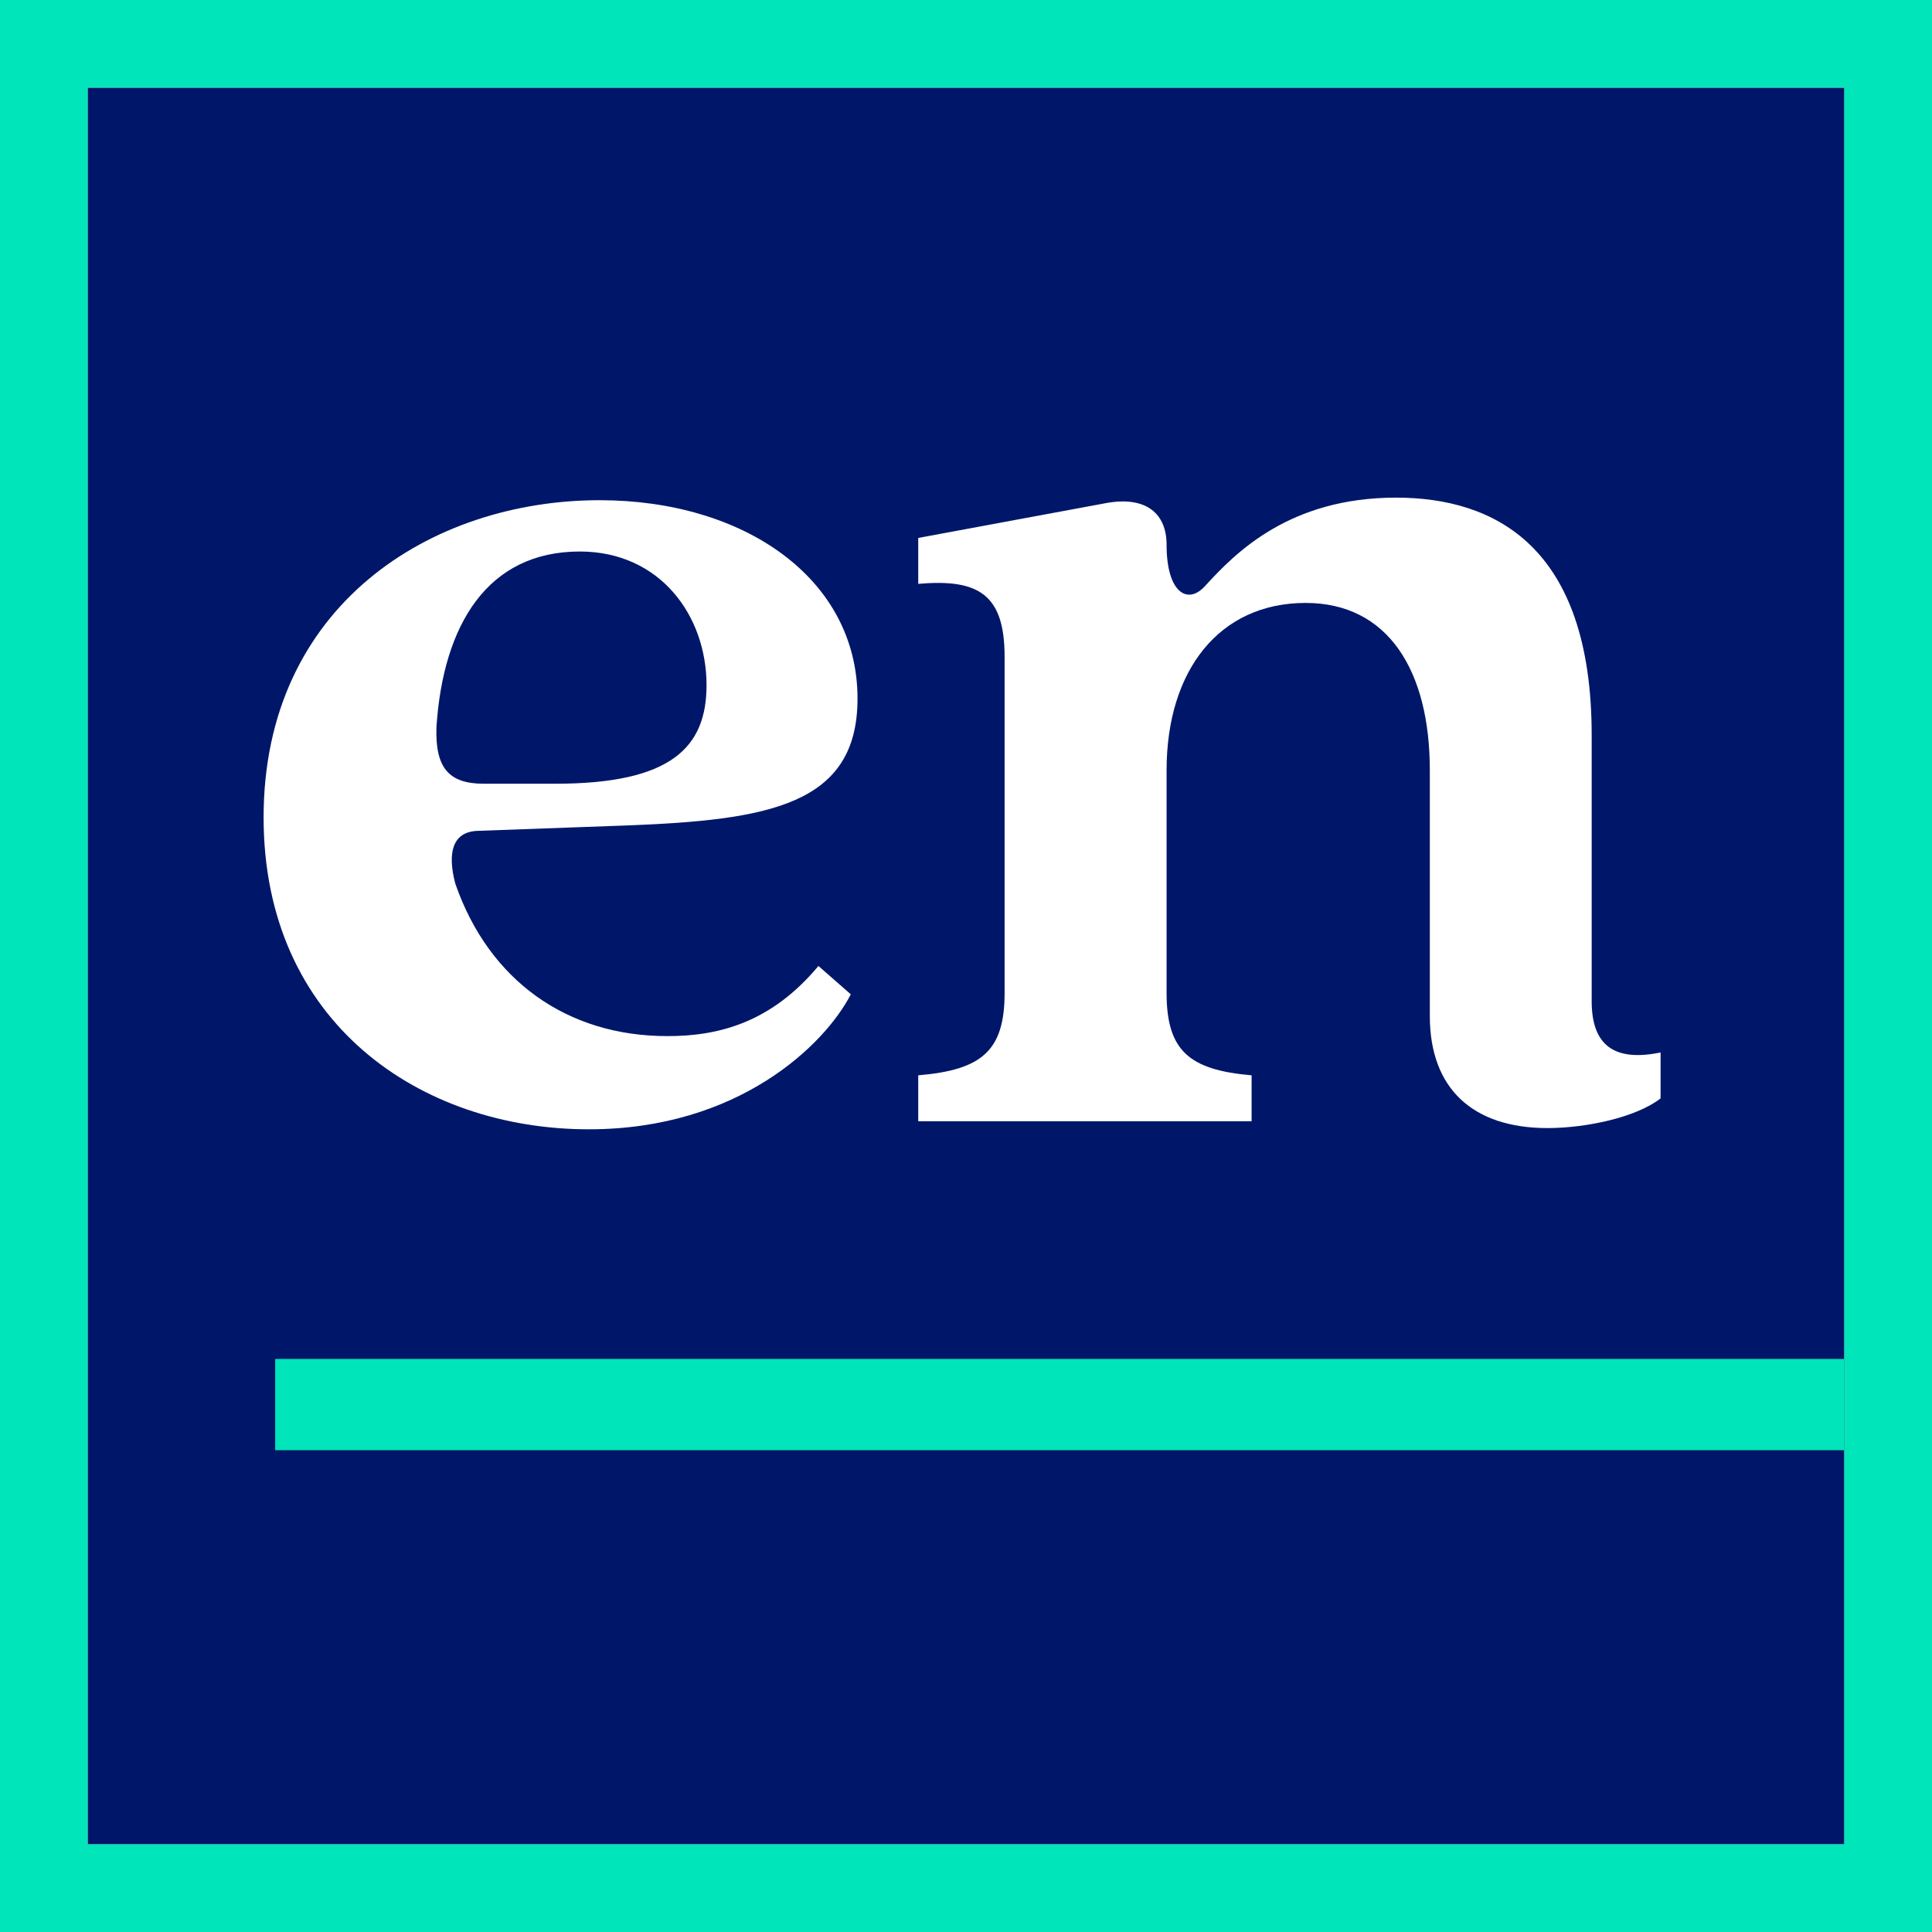
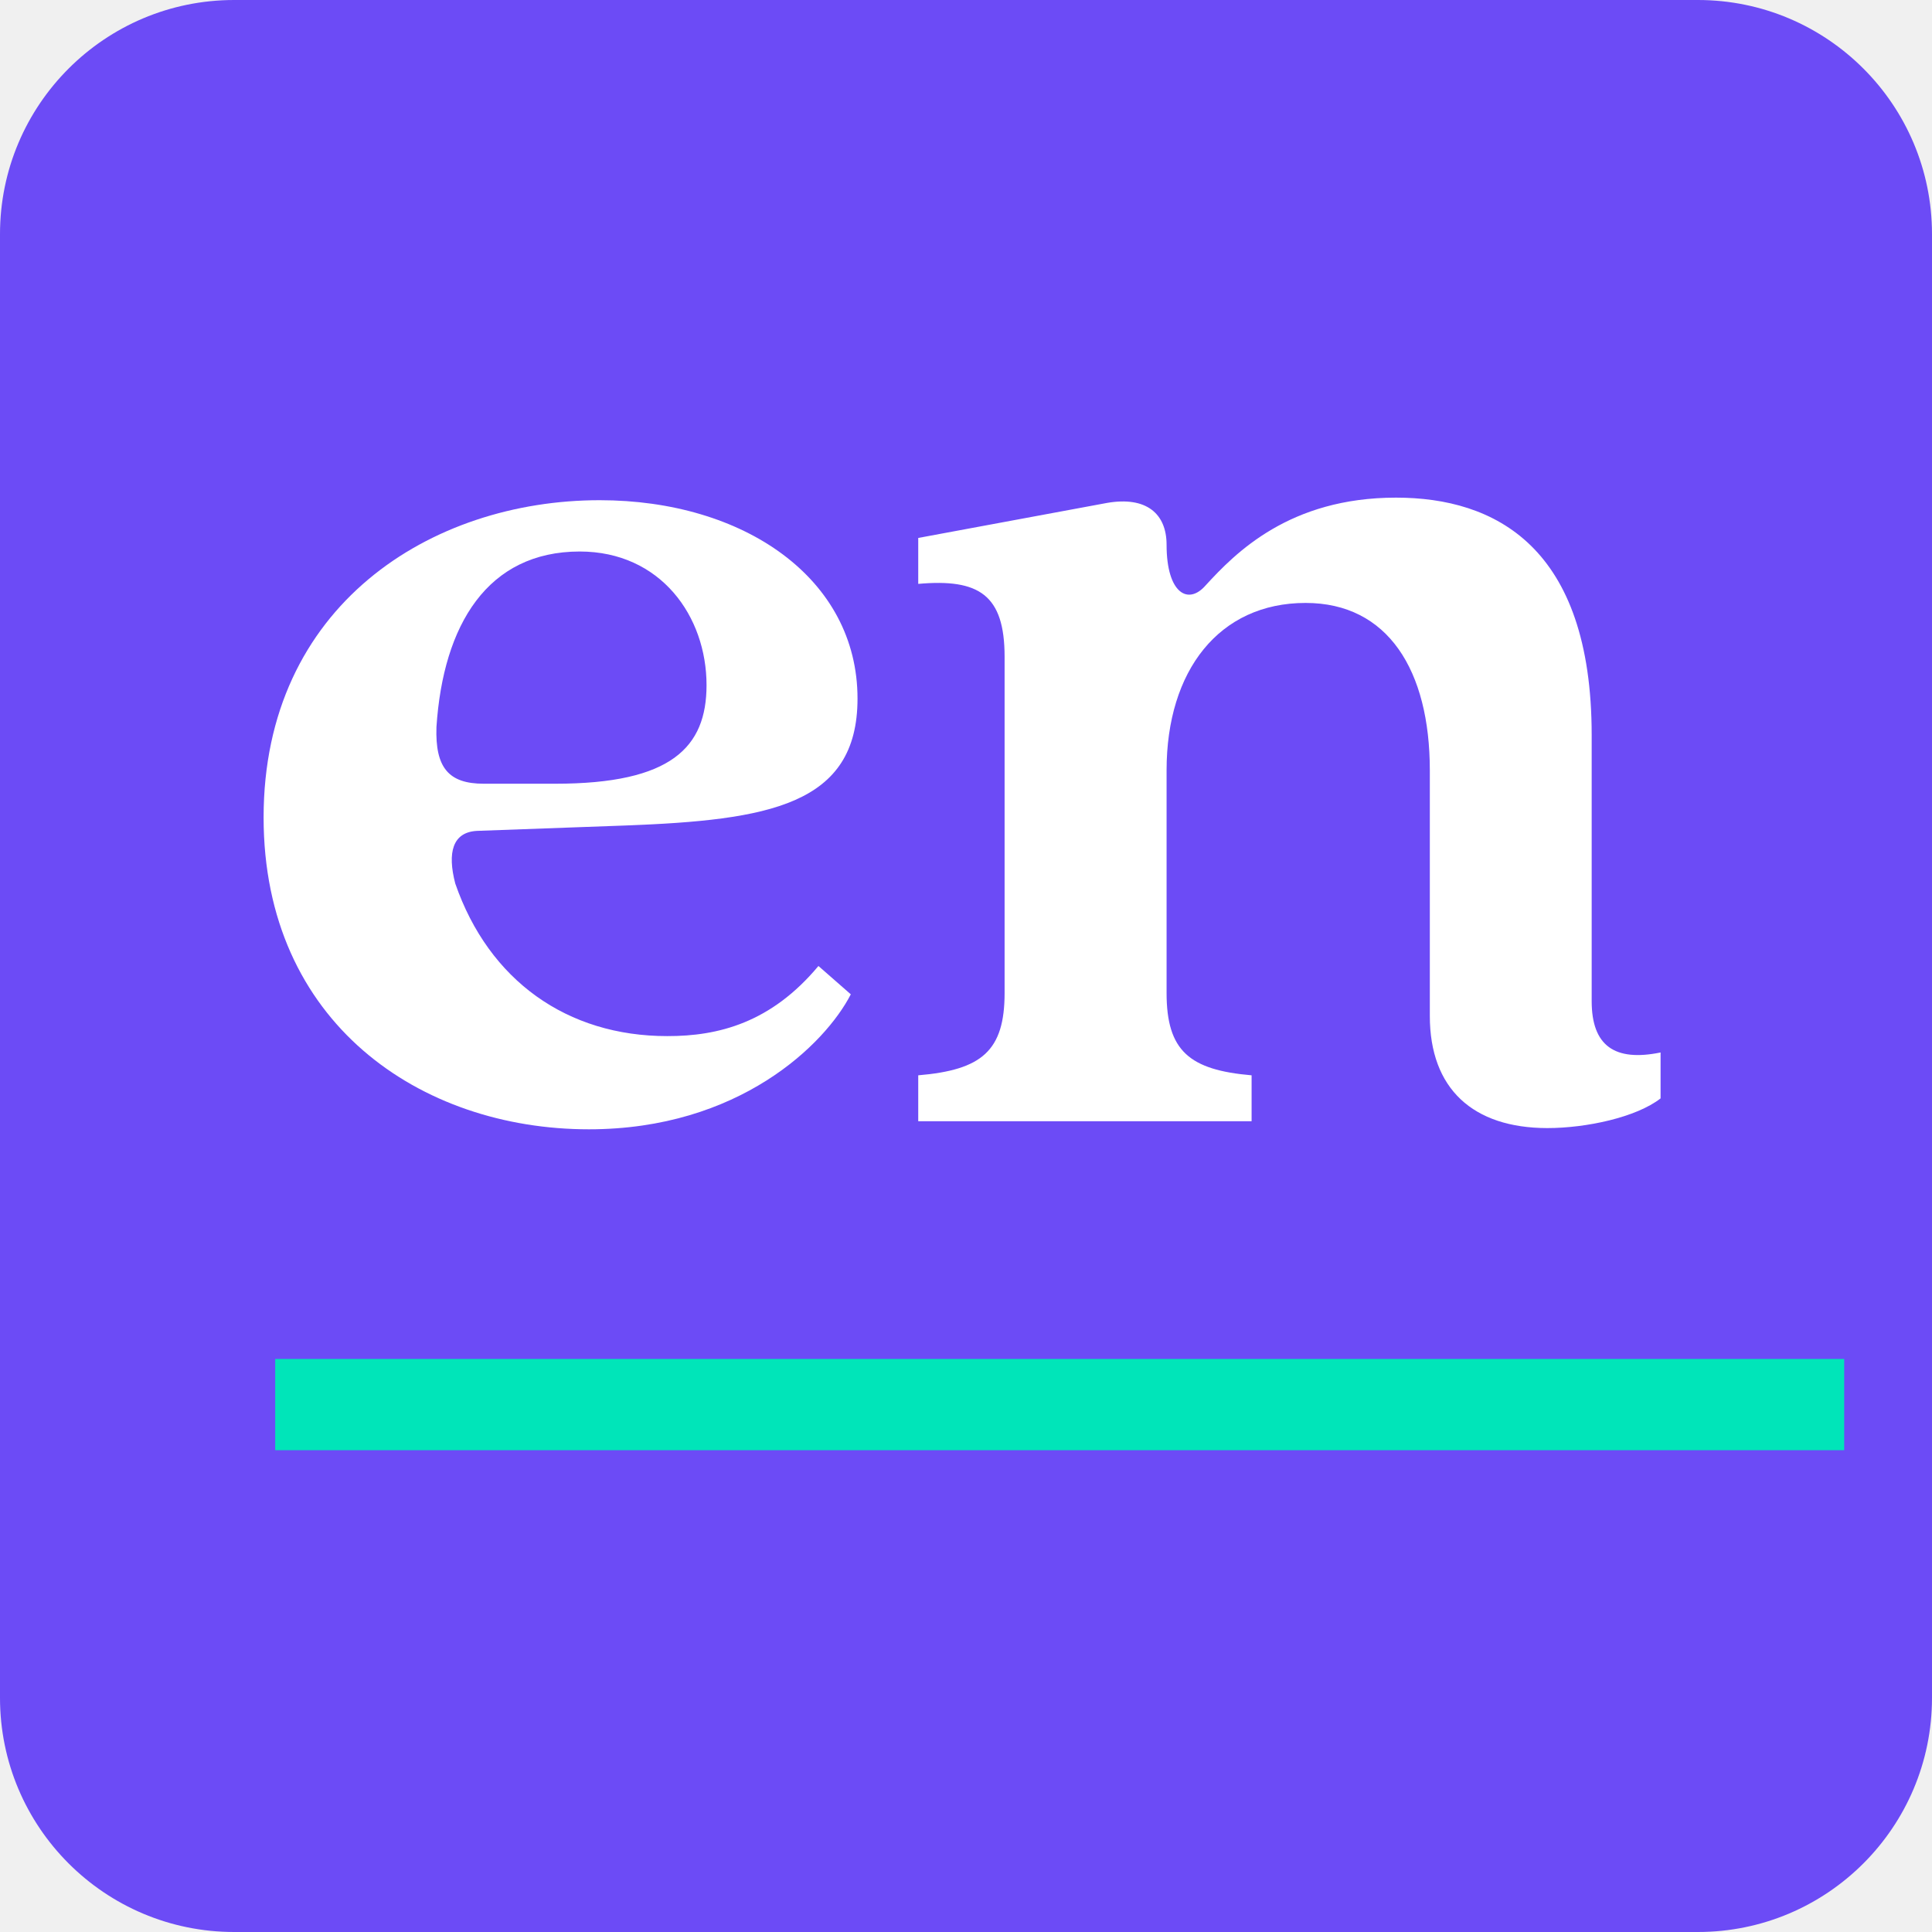
<svg xmlns="http://www.w3.org/2000/svg" width="330" height="330" viewBox="0 0 330 330" fill="none">
-   <rect x="7.5" y="7.5" width="315" height="315" stroke="#00E5B9" stroke-width="15" />
-   <path d="M315 15H15V315H315V15Z" fill="#001769" />
+   <rect width="330" height="330" rx="40" fill="#6C4BF6" />
  <path d="M315 232.119H47.007V247.705H315V232.119Z" fill="#00E5B9" />
  <path d="M139.795 164.997L145.324 169.838C140.942 178.372 126.191 192.894 100.589 192.894C71.774 192.894 45.025 174.678 45.025 139.625C45.025 103.424 73.61 85.438 102.425 85.438C127.088 85.438 146.471 98.813 146.471 119.323C146.471 137.538 131.261 140.084 106.807 141.002L81.456 141.92C77.303 142.15 76.385 145.613 77.762 150.913C83.521 167.522 96.896 176.974 113.964 176.974C122.727 176.995 131.72 174.679 139.795 164.997ZM74.549 124.185C74.32 131.112 76.615 133.866 82.624 133.866H94.851C114.673 133.866 120.682 127.648 120.682 117.028C120.682 105.26 112.837 94.201 99.003 94.201C83.312 94.222 75.697 106.658 74.549 124.185Z" fill="white" />
  <path d="M244.225 173.531V131.571C244.225 114.503 237.068 102.986 223.005 102.986C208.253 102.986 199.261 114.524 199.261 131.571V169.608C199.261 179.519 203.183 182.754 213.783 183.672V191.517H156.842V183.672C167.671 182.754 171.593 179.519 171.593 169.608V112.187C171.593 101.588 167.212 98.813 156.842 99.731V91.885L189.12 85.897C195.797 84.75 199.261 87.733 199.261 93.054C199.261 101.358 202.954 103.424 205.937 99.981C211.008 94.452 220.23 85 238.445 85C255.284 85 271.871 93.304 271.871 125.583V171.006C271.871 178.622 275.794 181.376 283.639 179.77V187.615C279.487 190.849 270.953 192.685 264.277 192.685C251.611 192.664 244.225 185.988 244.225 173.531Z" fill="white" />
</svg>
